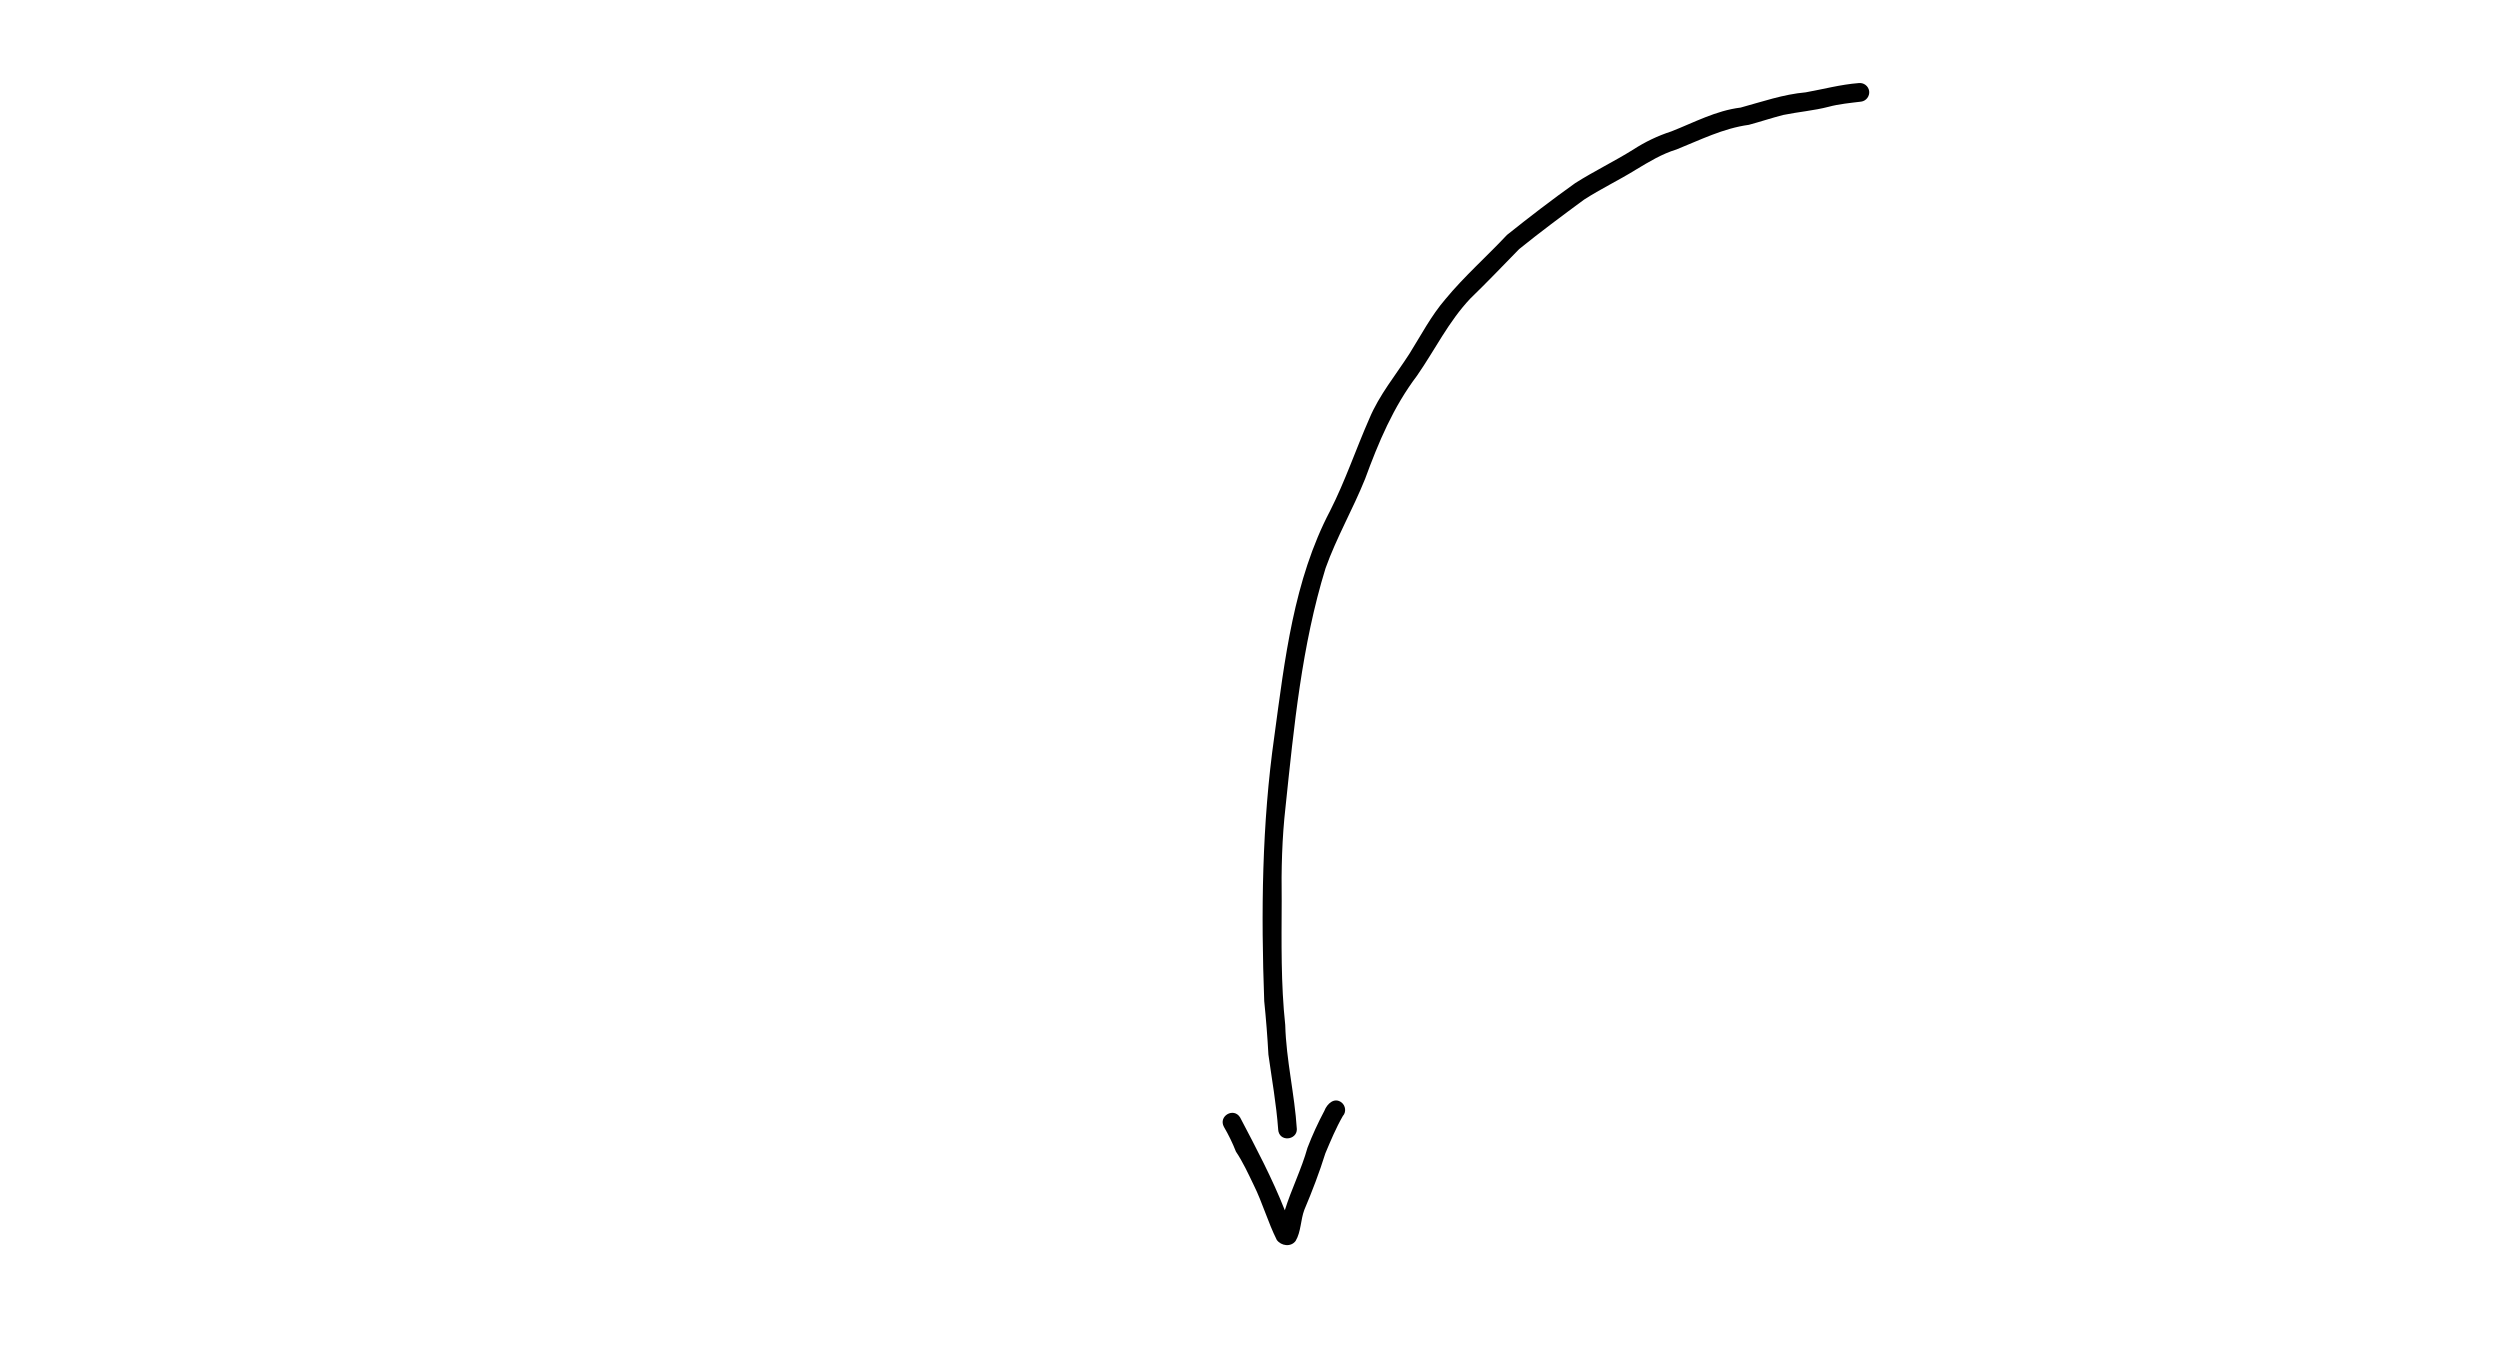
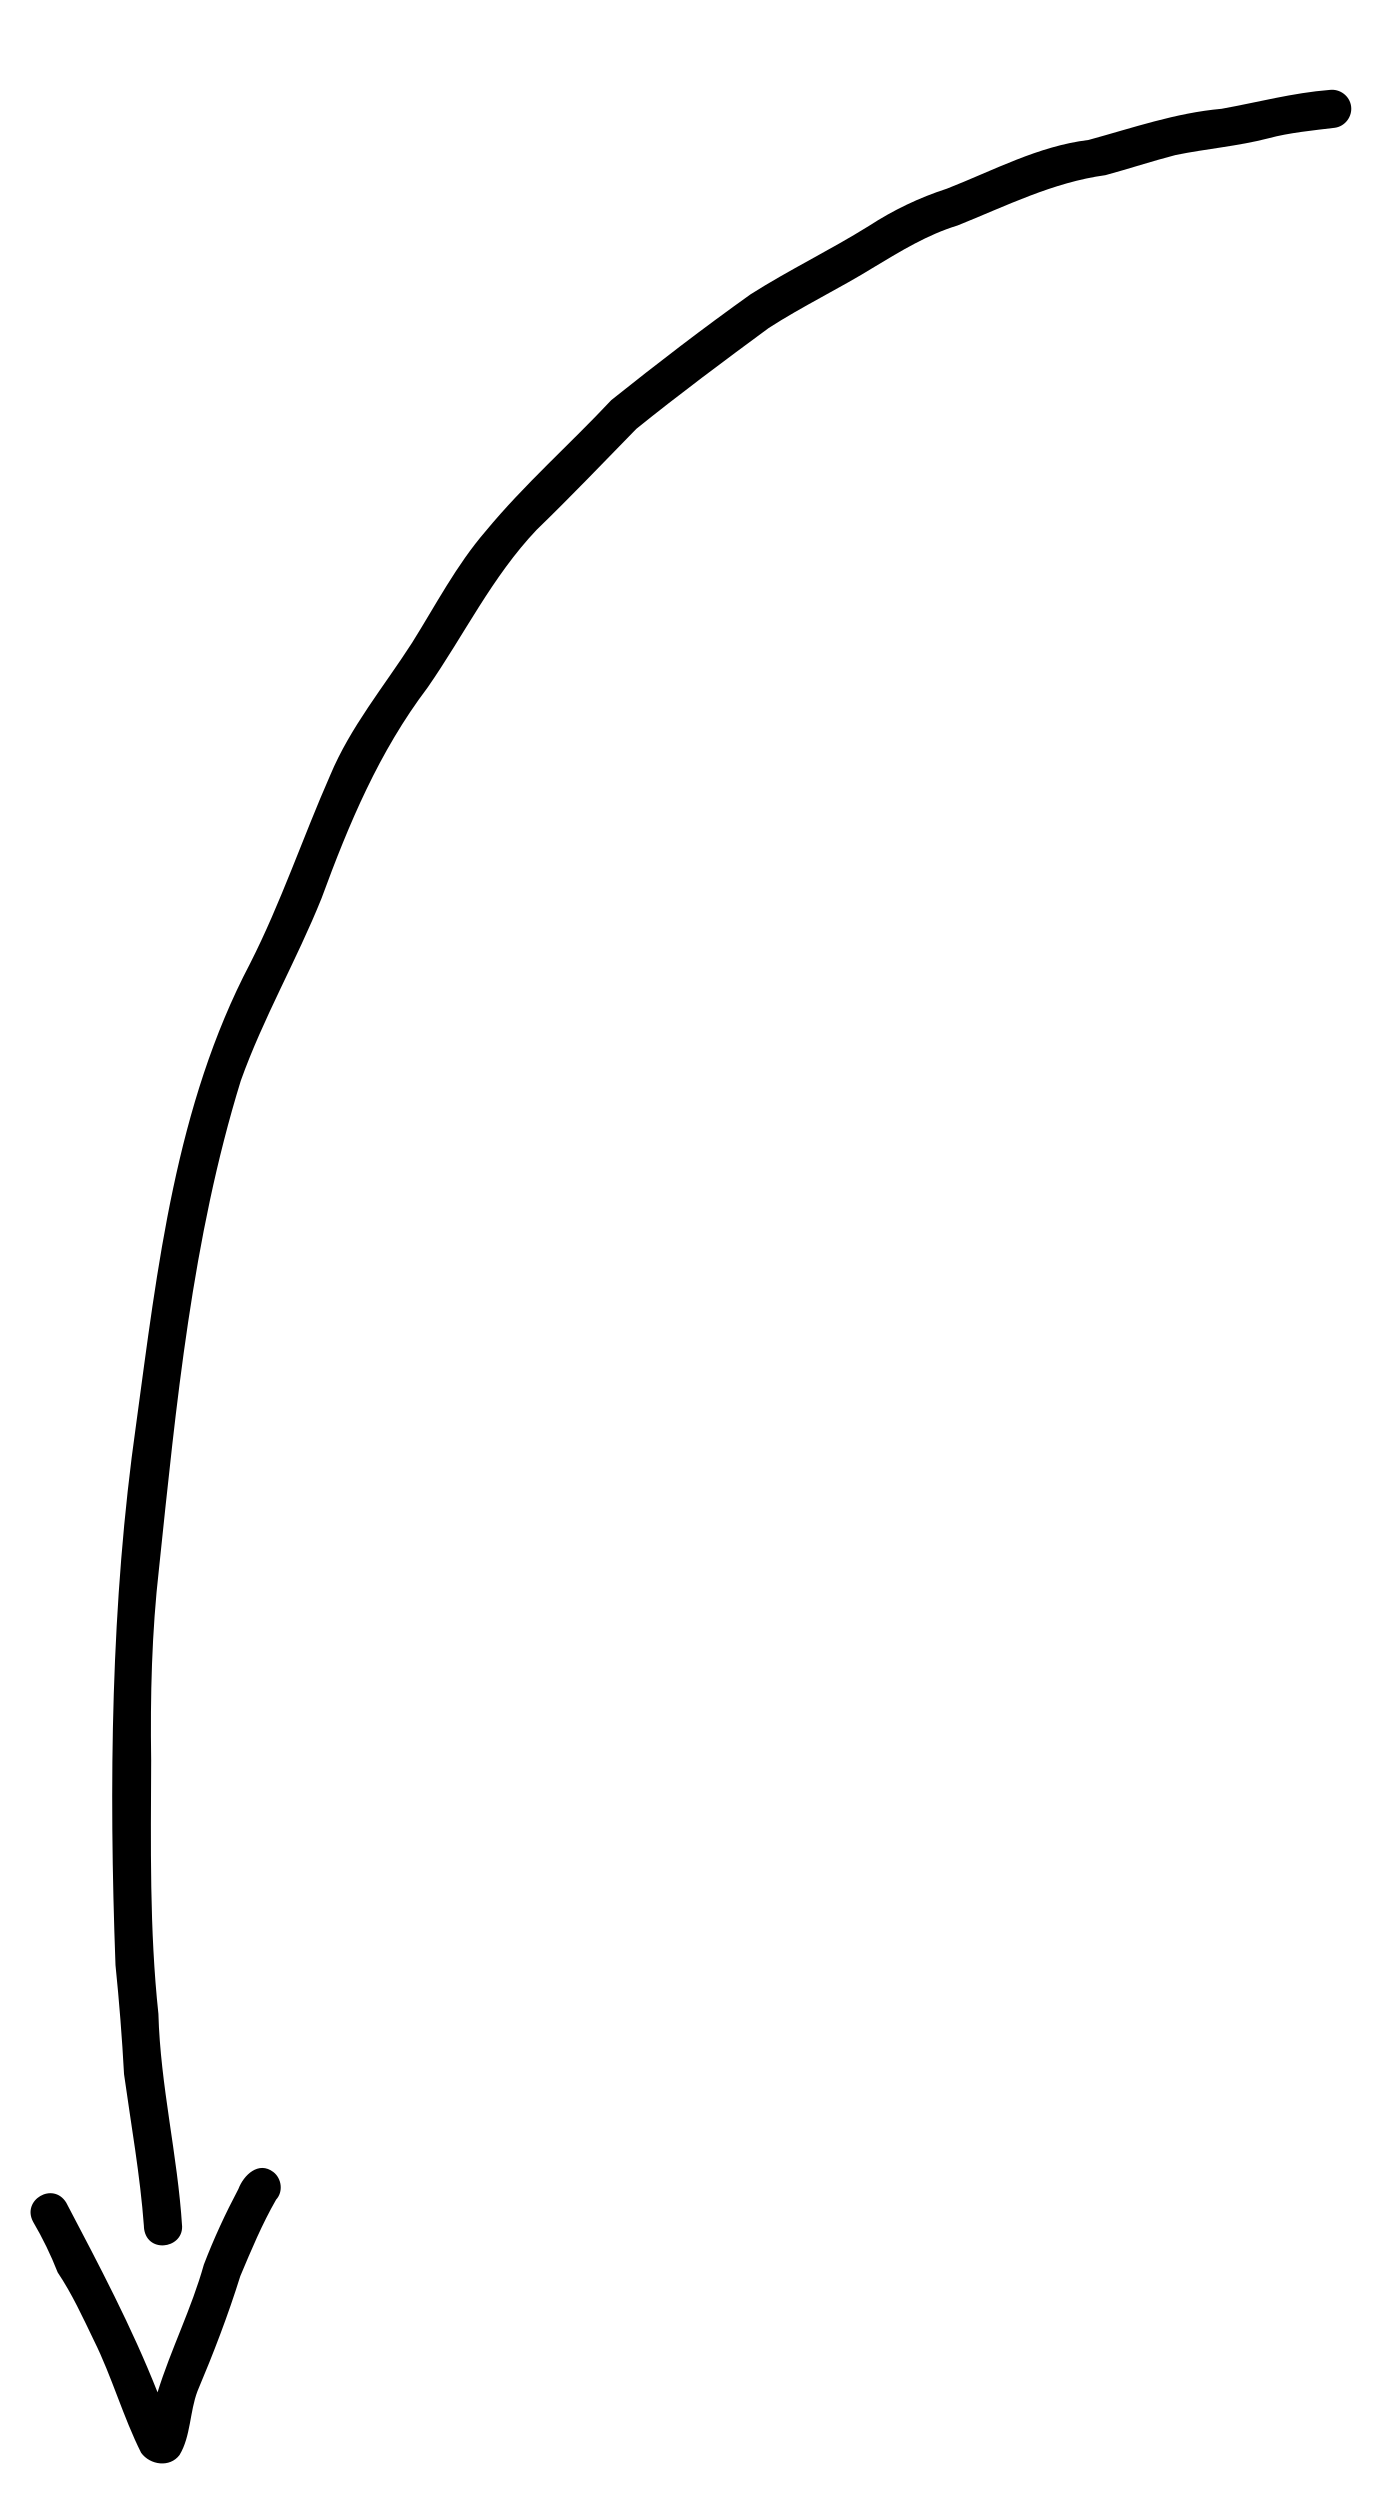
- <svg xmlns="http://www.w3.org/2000/svg" id="Vektorebene-12" data-name="Vektorebene" viewBox="0 0 1536 834">
-   <path d="M785.3,693.77c-1.13-15.41-3.87-30.58-5.99-45.86-.59-10.96-1.46-21.88-2.57-32.8-2-54.37-1.45-108.84,6.22-162.79,6.43-47.14,11.82-95.73,34.25-138.47,9.31-18.34,15.85-37.88,24.12-56.67,6.05-14.48,16.16-26.67,24.58-39.77,7.15-11.4,13.34-23.39,22.17-33.63,11.6-14.05,25.37-26.15,37.81-39.44,13.71-10.96,27.65-21.66,41.94-31.85,11.54-7.32,23.91-13.28,35.52-20.52,7.33-4.77,15.16-8.53,23.48-11.22,14-5.48,27.46-12.81,42.59-14.65,13.24-3.61,26.26-8.16,40.01-9.37,10.87-1.95,21.45-4.81,32.51-5.68,3.1-.4,6.05,1.79,6.47,4.91,.43,3.09-1.81,6.08-4.92,6.48-6.29,.76-13.86,1.5-19.85,3.14-9.22,2.4-18.73,3.15-28.05,5.06-7.07,1.83-14.03,4.14-21.08,6.05-15.79,2.15-29.88,9.28-44.49,15.14-9.01,2.75-16.99,7.64-25.01,12.46-10.23,6.36-21.77,11.89-31.8,18.39-13.43,9.89-26.83,19.85-39.8,30.32-9.93,10.17-19.77,20.47-29.99,30.37-13.39,14.12-21.83,31.66-32.84,47.5-14.57,19.27-23.6,40.83-31.86,63.34-7.46,18.56-17.55,36-24.29,54.87-14.64,47.48-19.42,97.42-24.59,146.64-2.19,19.2-2.66,38.48-2.37,57.79-.09,25.41-.53,50.95,2.18,76.26,.58,21.58,5.79,42.5,7.13,63.99,.11,6.83-11.05,8.22-11.5,0Z" />
-   <path d="M784.45,761.8c-5.37-10.69-8.83-22.98-14.16-33.71-3.39-7.04-6.65-14.16-10.94-20.55-2.06-5.26-4.51-10.3-7.37-15.18-3.6-6.61,6-12.24,9.94-5.81,9.87,18.81,19.7,37.36,27.47,57.06,4.03-12.99,10.26-25.26,13.93-38.42,2.97-7.77,6.5-15.39,10.39-22.74,1.59-4.21,6.07-8.49,10.51-5.11,2.53,1.95,3.04,5.94,.83,8.32-4.22,7.35-7.49,15.2-10.77,23-3.67,11.77-8.09,23.27-12.88,34.61-2.34,6.15-2.01,13.58-5.38,19.17-2.89,3.91-8.89,3.08-11.58-.65Z" />
+ <svg xmlns="http://www.w3.org/2000/svg" id="Vektorebene-12" data-name="Vektorebene" viewBox="0 0 415 752">
+   <path d="M43.3,669.77c-1.13-15.41-3.87-30.58-5.99-45.86-.59-10.96-1.46-21.88-2.57-32.8-2-54.37-1.45-108.84,6.22-162.79,6.43-47.14,11.82-95.73,34.25-138.47,9.31-18.34,15.85-37.88,24.12-56.67,6.05-14.48,16.16-26.67,24.58-39.77,7.15-11.4,13.34-23.39,22.17-33.63,11.6-14.05,25.37-26.15,37.81-39.44,13.71-10.96,27.65-21.66,41.94-31.85,11.54-7.32,23.91-13.28,35.52-20.52,7.33-4.77,15.16-8.53,23.48-11.22,14-5.48,27.46-12.81,42.59-14.65,13.24-3.61,26.26-8.16,40.01-9.37,10.87-1.95,21.45-4.81,32.51-5.68,3.1-.4,6.05,1.79,6.47,4.91,.43,3.09-1.81,6.08-4.92,6.48-6.29,.76-13.86,1.5-19.85,3.14-9.22,2.4-18.73,3.15-28.05,5.06-7.07,1.83-14.03,4.14-21.08,6.05-15.79,2.15-29.88,9.28-44.49,15.14-9.01,2.75-16.99,7.64-25.01,12.46-10.23,6.36-21.77,11.89-31.8,18.39-13.43,9.89-26.83,19.85-39.8,30.32-9.93,10.17-19.77,20.47-29.99,30.37-13.39,14.12-21.83,31.66-32.84,47.5-14.57,19.27-23.6,40.83-31.86,63.34-7.46,18.56-17.55,36-24.29,54.87-14.64,47.48-19.42,97.42-24.59,146.64-2.19,19.2-2.66,38.48-2.37,57.79-.09,25.41-.53,50.95,2.18,76.26,.58,21.58,5.79,42.5,7.13,63.99,.11,6.83-11.05,8.22-11.5,0Z" />
+   <path d="M42.45,737.8c-5.37-10.69-8.83-22.98-14.16-33.71-3.39-7.04-6.65-14.16-10.94-20.55-2.06-5.26-4.51-10.3-7.37-15.18-3.6-6.61,6-12.24,9.94-5.81,9.87,18.81,19.7,37.36,27.47,57.06,4.03-12.99,10.26-25.26,13.93-38.42,2.97-7.77,6.5-15.39,10.39-22.74,1.59-4.21,6.07-8.49,10.51-5.11,2.53,1.95,3.04,5.94,.83,8.32-4.22,7.35-7.49,15.2-10.77,23-3.67,11.77-8.09,23.27-12.88,34.61-2.34,6.15-2.01,13.58-5.38,19.17-2.89,3.91-8.89,3.08-11.58-.65Z" />
</svg>
